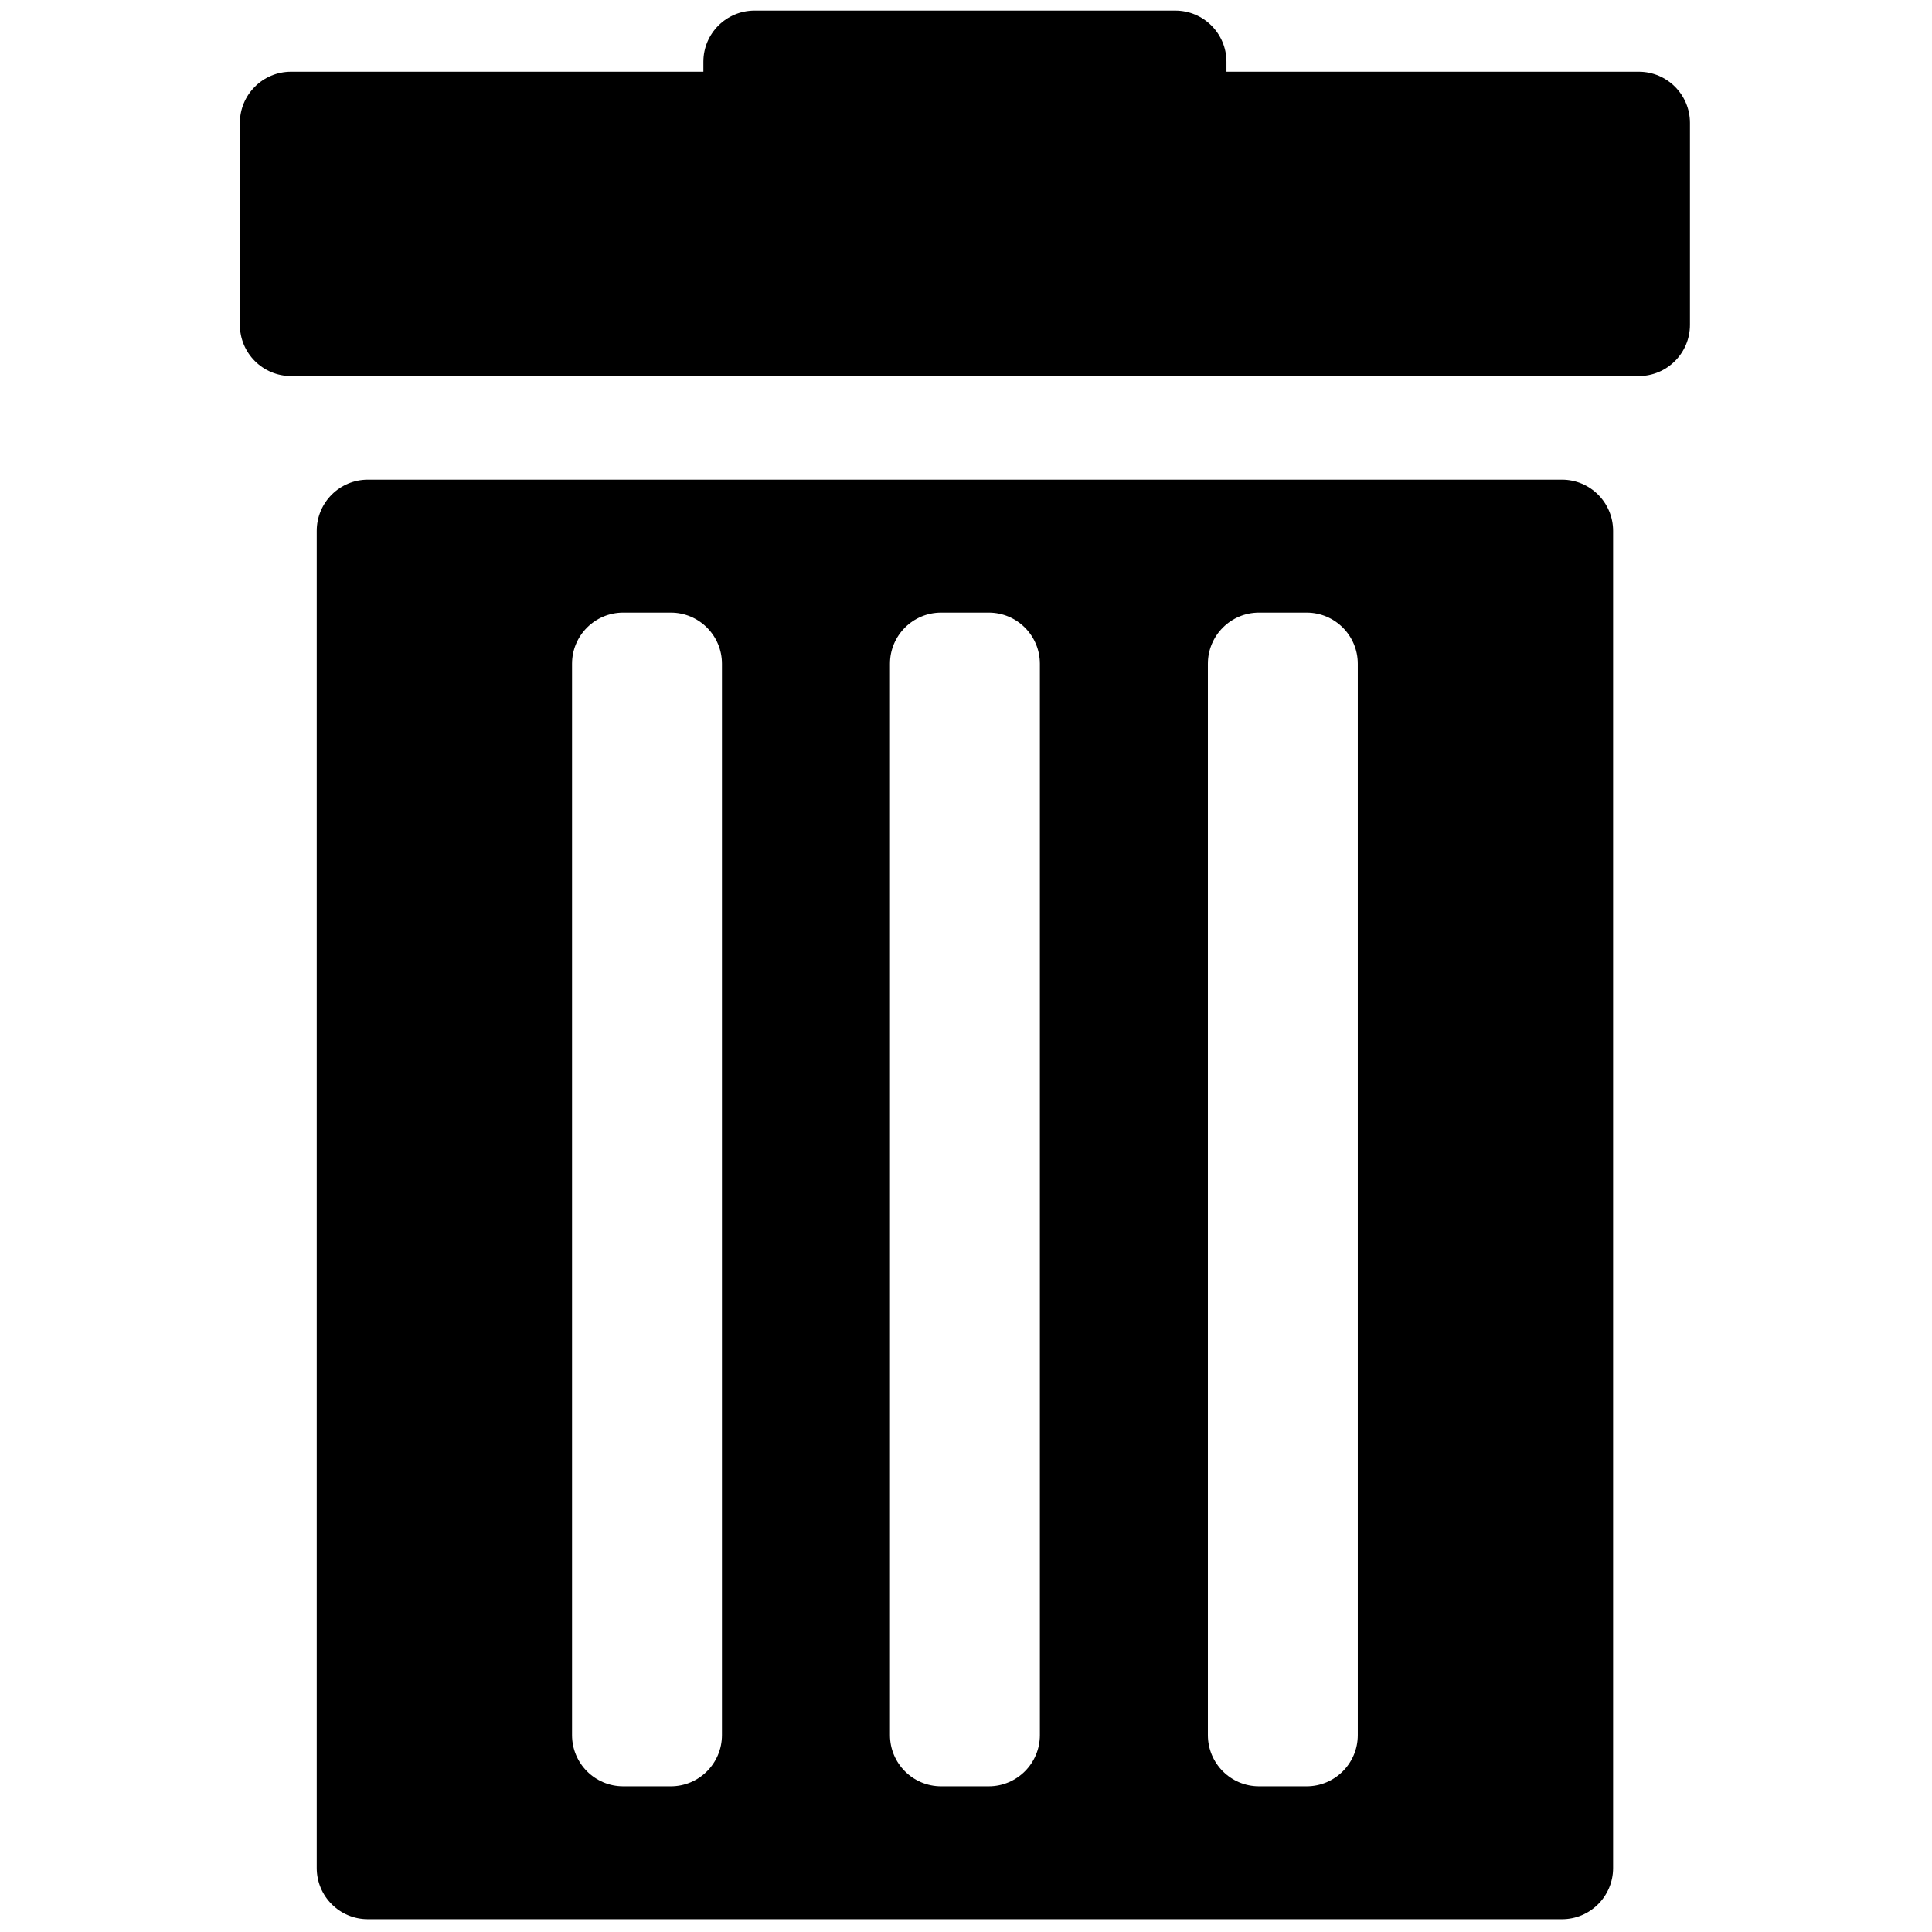
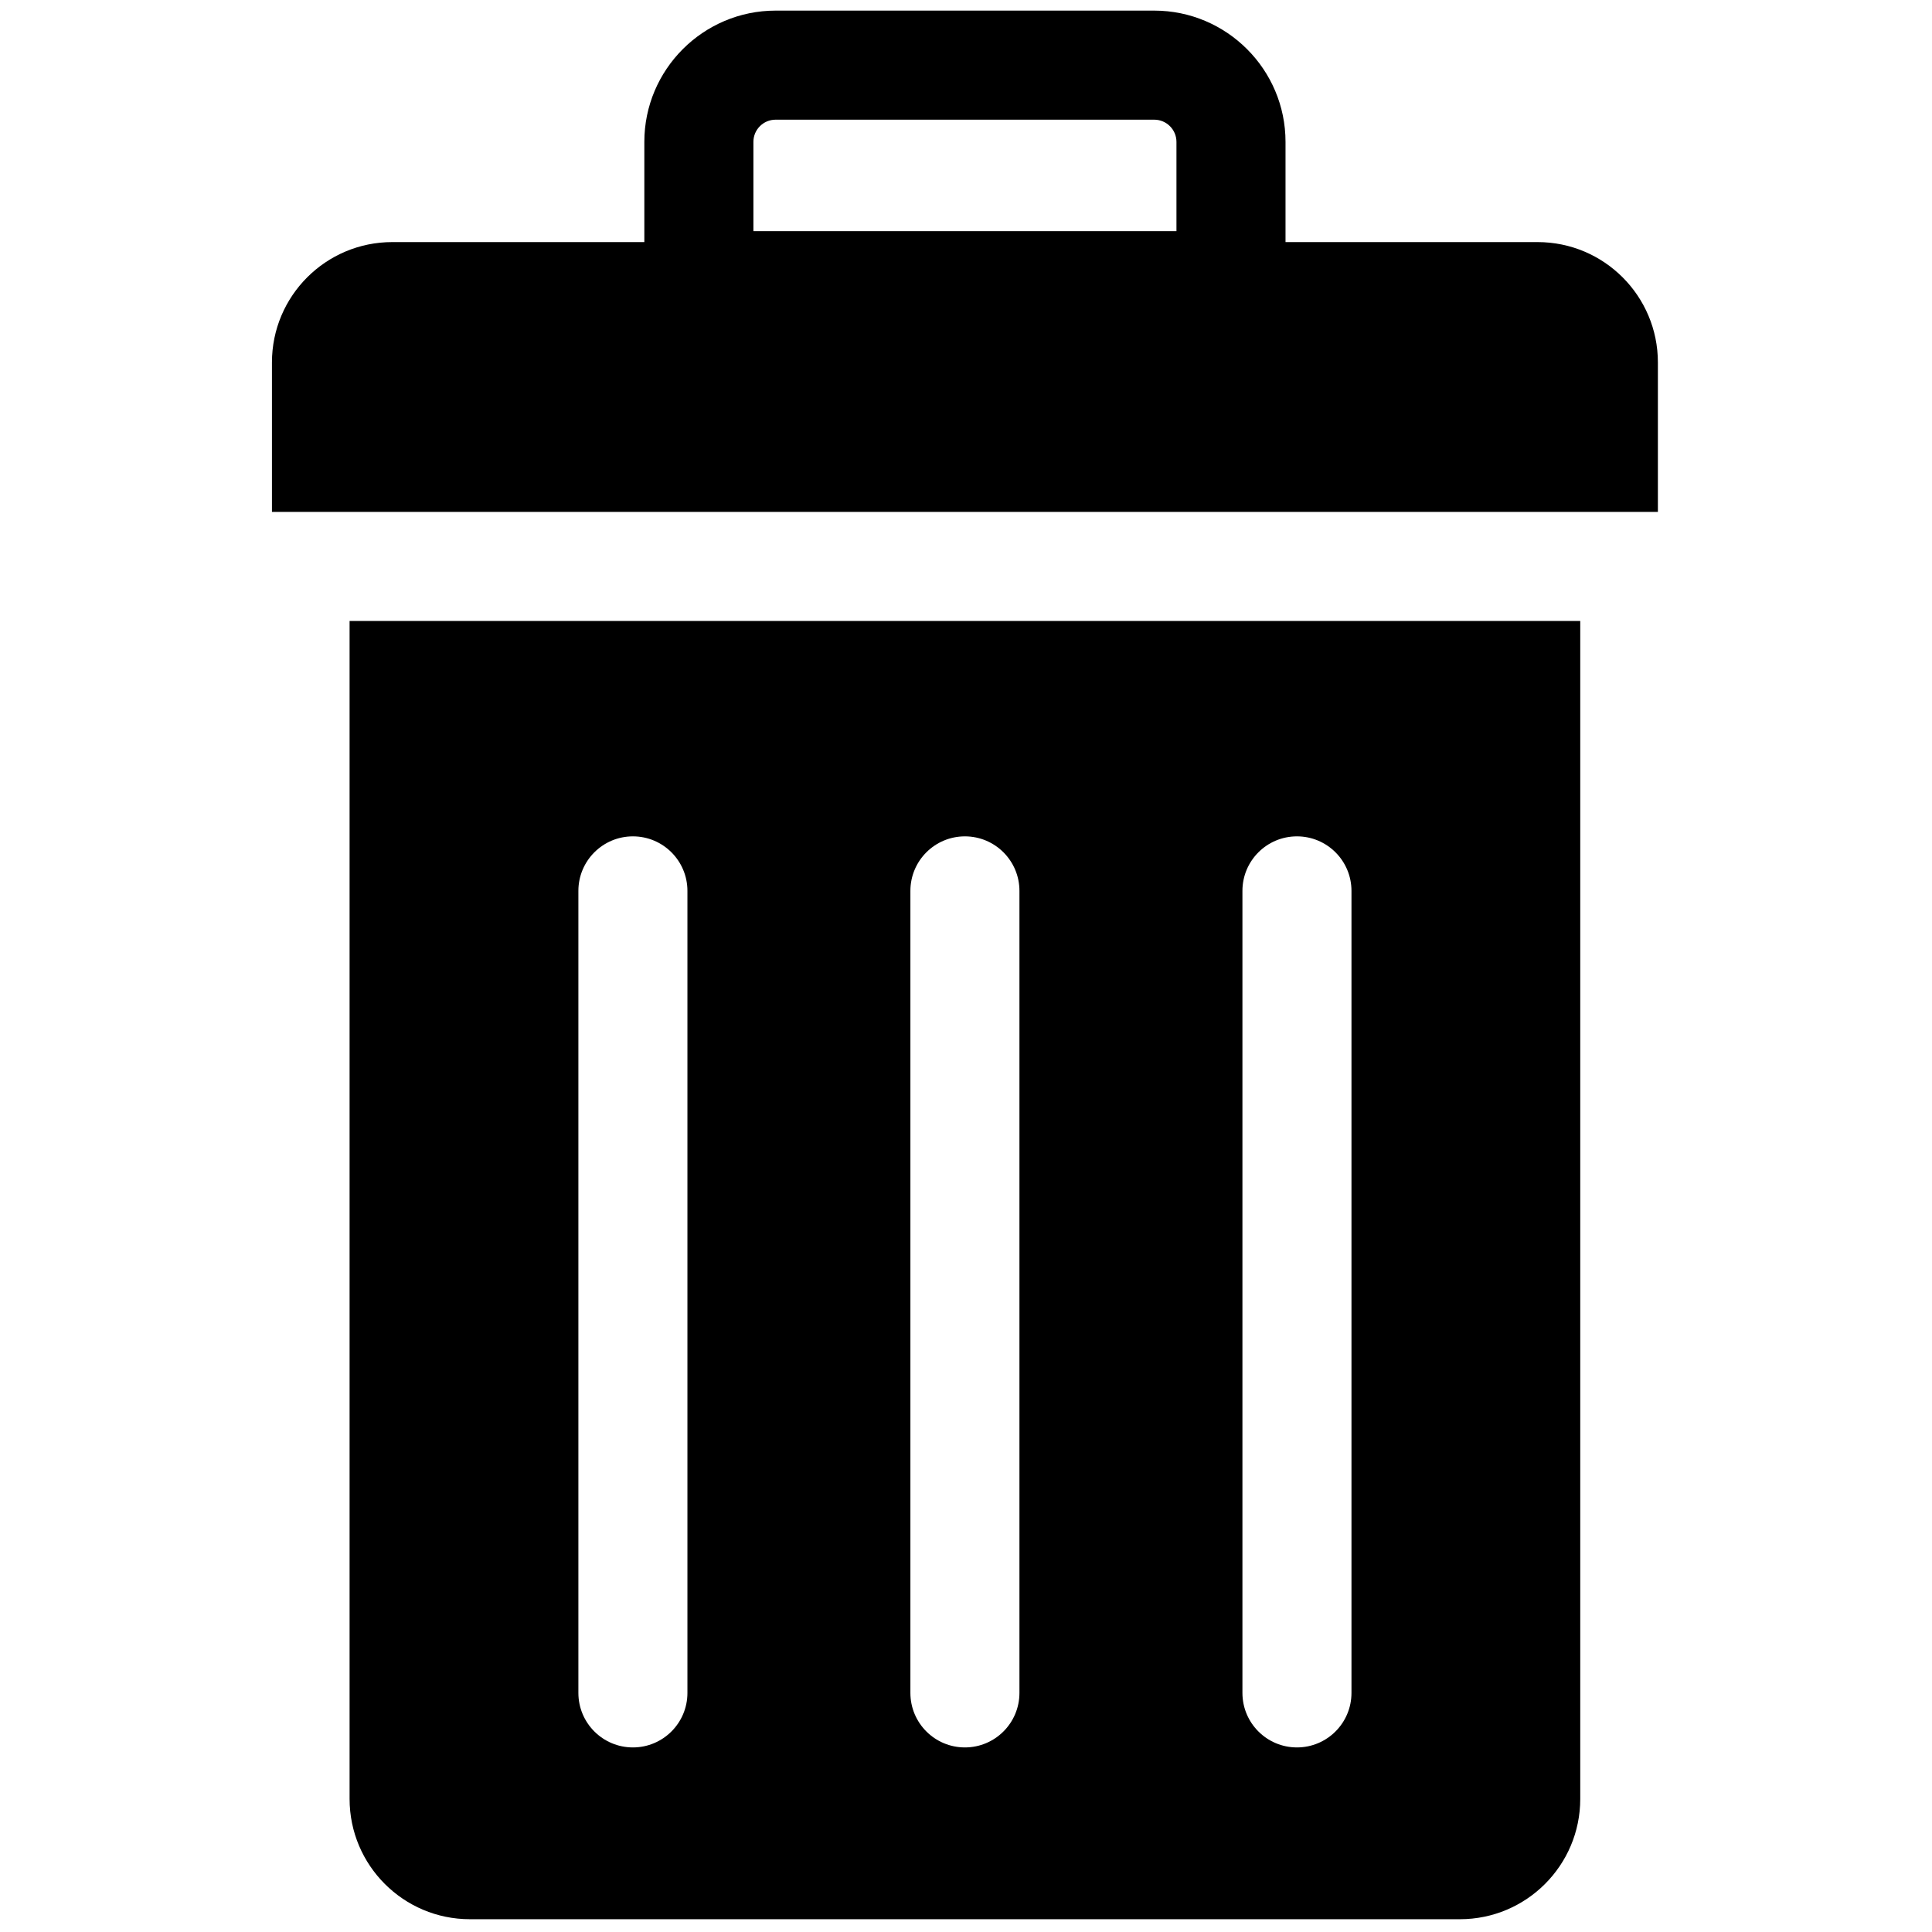
<svg xmlns="http://www.w3.org/2000/svg" version="1.1" width="256" height="256" viewBox="0 0 256 256" xml:space="preserve">
  <g style="stroke: none; stroke-width: 0; stroke-dasharray: none; stroke-linecap: butt; stroke-linejoin: miter; stroke-miterlimit: 10; fill: none; fill-rule: nonzero; opacity: 1;" transform="translate(1.406593 1.406593) scale(2.81 2.81)">
-     <path d="M 76.777 2.881 H 57.333 V 2.412 C 57.333 1.08 56.253 0 54.921 0 H 35.079 c -1.332 0 -2.412 1.08 -2.412 2.412 v 0.469 H 13.223 c -1.332 0 -2.412 1.08 -2.412 2.412 v 9.526 c 0 1.332 1.08 2.412 2.412 2.412 h 63.554 c 1.332 0 2.412 -1.08 2.412 -2.412 V 5.293 C 79.189 3.961 78.109 2.881 76.777 2.881 z" style="stroke: none; stroke-width: 1; stroke-dasharray: none; stroke-linecap: butt; stroke-linejoin: miter; stroke-miterlimit: 10; fill: rgb(0,0,0); fill-rule: nonzero; opacity: 1;" transform=" matrix(1 0 0 1 0 0) " stroke-linecap="round" />
-     <path d="M 73.153 22.119 H 16.847 c -1.332 0 -2.412 1.08 -2.412 2.412 v 63.057 c 0 1.332 1.08 2.412 2.412 2.412 h 56.306 c 1.332 0 2.412 -1.08 2.412 -2.412 V 24.531 C 75.565 23.199 74.485 22.119 73.153 22.119 z M 33.543 81.32 c 0 1.332 -1.08 2.412 -2.412 2.412 h -2.245 c -1.332 0 -2.412 -1.08 -2.412 -2.412 V 30.799 c 0 -1.332 1.08 -2.412 2.412 -2.412 h 2.245 c 1.332 0 2.412 1.08 2.412 2.412 V 81.32 z M 48.535 81.32 c 0 1.332 -1.08 2.412 -2.412 2.412 h -2.245 c -1.332 0 -2.412 -1.08 -2.412 -2.412 V 30.799 c 0 -1.332 1.08 -2.412 2.412 -2.412 h 2.245 c 1.332 0 2.412 1.08 2.412 2.412 V 81.32 z M 63.526 81.32 c 0 1.332 -1.08 2.412 -2.412 2.412 h -2.245 c -1.332 0 -2.412 -1.08 -2.412 -2.412 V 30.799 c 0 -1.332 1.08 -2.412 2.412 -2.412 h 2.245 c 1.332 0 2.412 1.08 2.412 2.412 V 81.32 z" style="stroke: none; stroke-width: 1; stroke-dasharray: none; stroke-linecap: butt; stroke-linejoin: miter; stroke-miterlimit: 10; fill: rgb(0,0,0); fill-rule: nonzero; opacity: 1;" transform=" matrix(1 0 0 1 0 0) " stroke-linecap="round" />
+     <path d="M 72.002 10.915 H 17.998 c -3.134 0 -5.675 2.541 -5.675 5.675 v 7.049 h 65.354 V 16.59 C 77.677 13.456 75.136 10.915 72.002 10.915 z" style="stroke: none; stroke-width: 1; stroke-dasharray: none; stroke-linecap: butt; stroke-linejoin: miter; stroke-miterlimit: 10; fill: rgb(0,0,0); fill-rule: nonzero; opacity: 1;" transform=" matrix(1 0 0 1 0 0) " stroke-linecap="round" />
+     <path d="M 57.546 15.544 H 32.454 c -1.42 0 -2.571 -1.151 -2.571 -2.571 V 6.19 c 0 -3.413 2.777 -6.19 6.19 -6.19 h 17.854 c 3.413 0 6.191 2.777 6.191 6.19 v 6.782 C 60.117 14.392 58.966 15.544 57.546 15.544 z M 35.026 10.401 h 19.949 V 6.19 c 0 -0.578 -0.47 -1.047 -1.048 -1.047 H 36.073 c -0.578 0 -1.047 0.47 -1.047 1.047 V 10.401 z" style="stroke: none; stroke-width: 1; stroke-dasharray: none; stroke-linecap: butt; stroke-linejoin: miter; stroke-miterlimit: 10; fill: rgb(0,0,0); fill-rule: nonzero; opacity: 1;" transform=" matrix(1 0 0 1 0 0) " stroke-linecap="round" />
+     <path d="M 74.016 28.782 H 15.984 v 55.543 c 0 3.134 2.541 5.675 5.675 5.675 h 46.682 c 3.134 0 5.675 -2.541 5.675 -5.675 V 28.782 z M 31.915 79.328 c 0 1.42 -1.151 2.571 -2.571 2.571 c -1.42 0 -2.571 -1.151 -2.571 -2.571 V 41.509 c 0 -1.42 1.151 -2.571 2.571 -2.571 c 1.42 0 2.571 1.151 2.571 2.571 V 79.328 z M 47.571 79.328 c 0 1.42 -1.151 2.571 -2.571 2.571 s -2.571 -1.151 -2.571 -2.571 V 41.509 c 0 -1.42 1.151 -2.571 2.571 -2.571 s 2.571 1.151 2.571 2.571 V 79.328 z M 63.228 79.328 c 0 1.42 -1.151 2.571 -2.571 2.571 c -1.42 0 -2.571 -1.151 -2.571 -2.571 V 41.509 c 0 -1.42 1.151 -2.571 2.571 -2.571 c 1.42 0 2.571 1.151 2.571 2.571 V 79.328 z" style="stroke: none; stroke-width: 1; stroke-dasharray: none; stroke-linecap: butt; stroke-linejoin: miter; stroke-miterlimit: 10; fill: rgb(0,0,0); fill-rule: nonzero; opacity: 1;" transform=" matrix(1 0 0 1 0 0) " stroke-linecap="round" />
  </g>
</svg>
